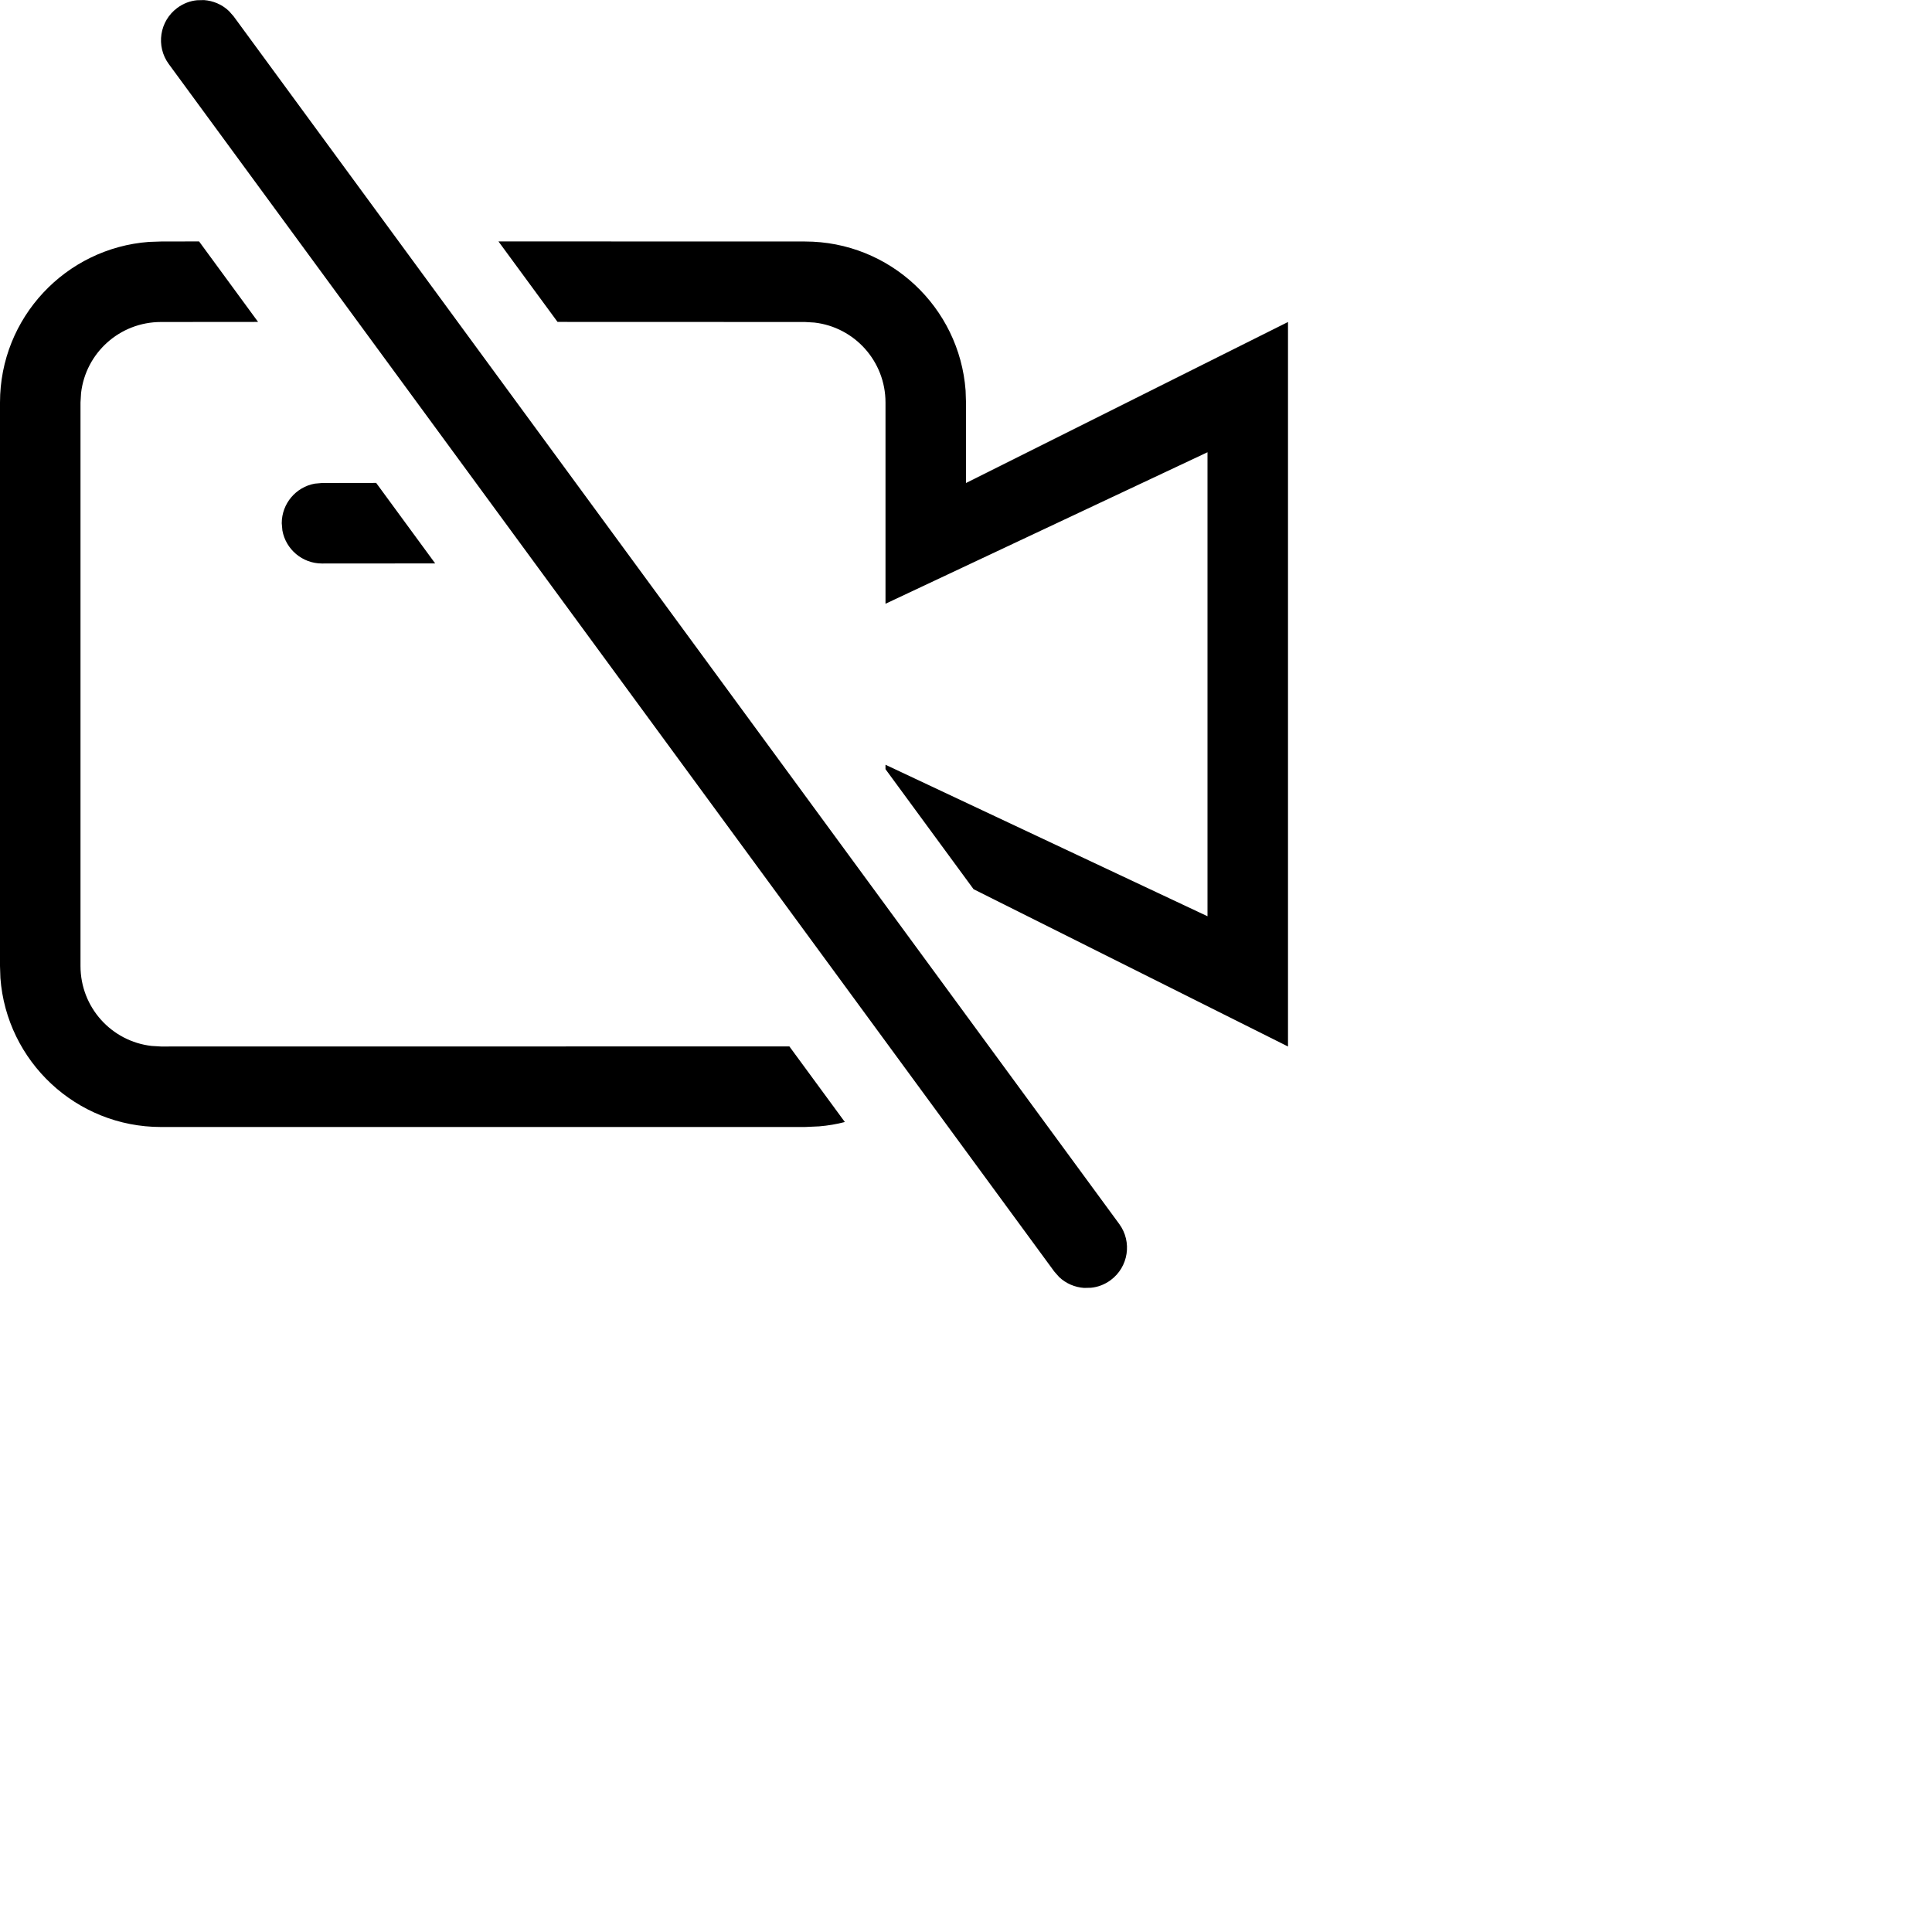
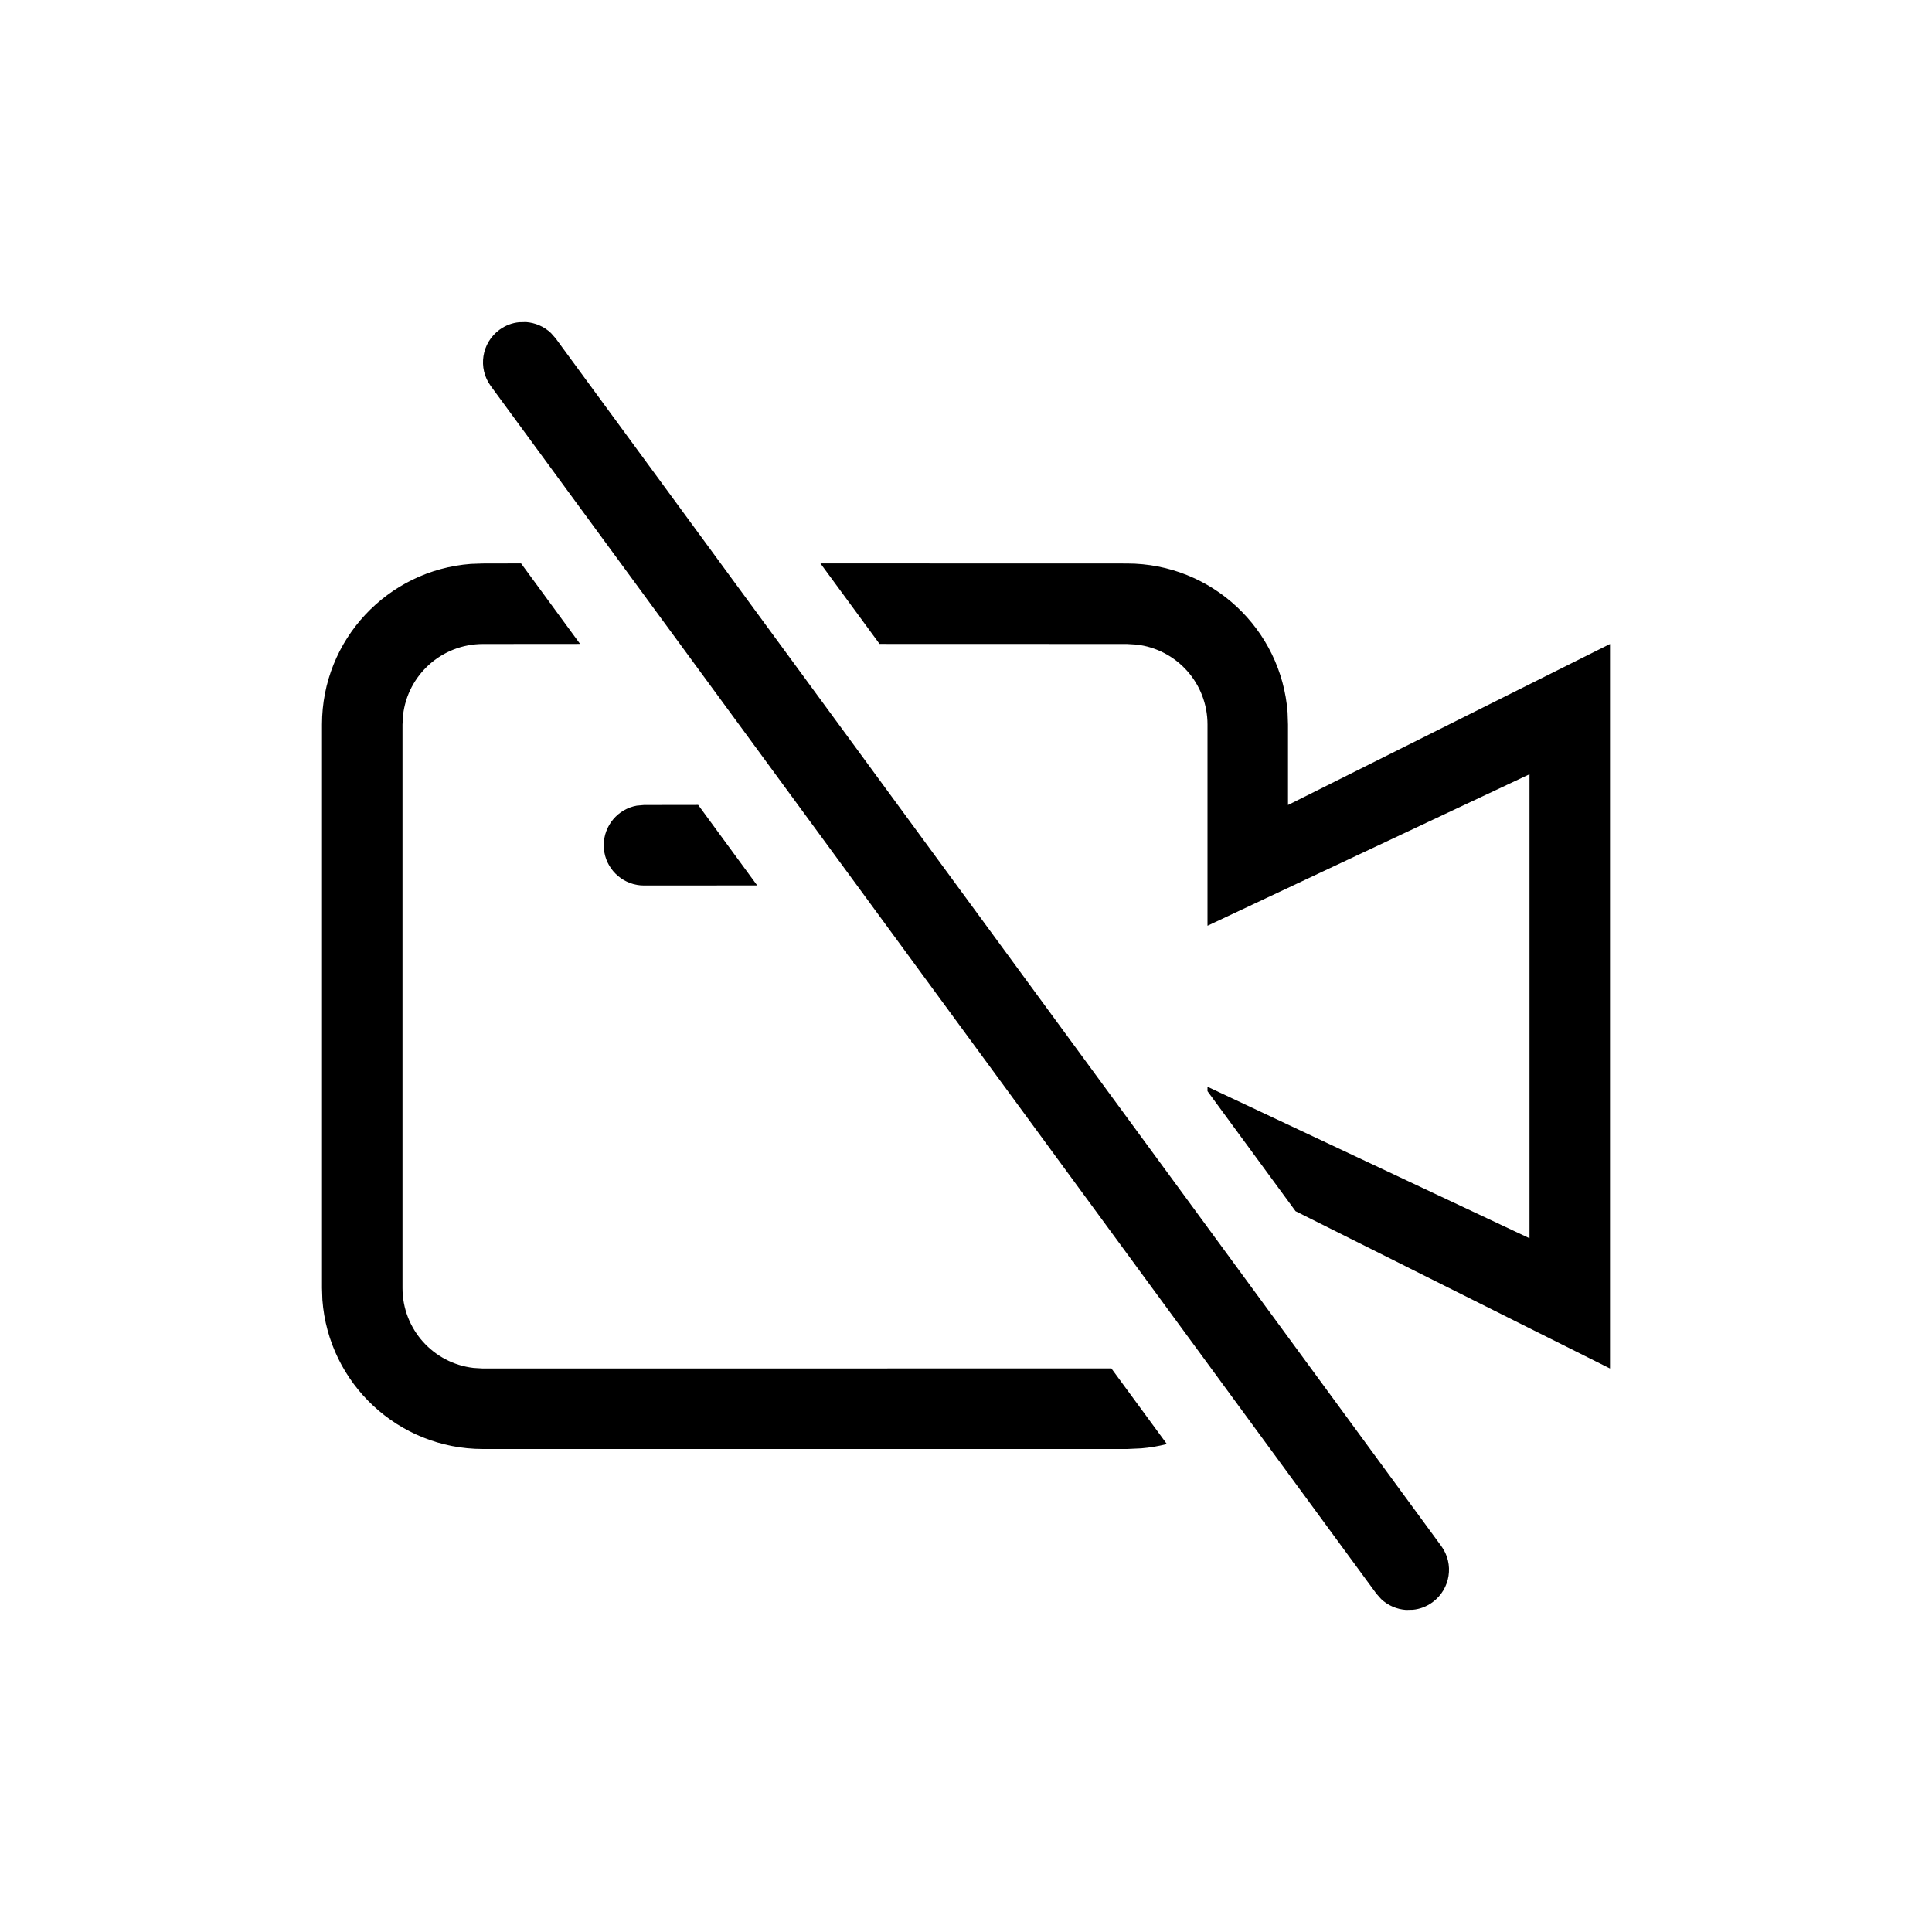
<svg xmlns="http://www.w3.org/2000/svg" width="24" height="24" viewBox="0 0 24 24">
-   <path d="M2.844,0.137 L2.903,0.204 L13.903,15.204 C14.067,15.427 14.018,15.74 13.796,15.903 C13.721,15.958 13.637,15.989 13.552,15.997 L13.466,15.999 C13.353,15.991 13.242,15.945 13.156,15.863 L13.097,15.796 L2.097,0.796 C1.933,0.573 1.982,0.26 2.204,0.097 C2.279,0.042 2.363,0.011 2.448,0.003 L2.534,0.001 C2.647,0.009 2.758,0.055 2.844,0.137 Z M2.473,2.999 L3.206,3.999 L2,4 C1.486,4 1.064,4.385 1.007,4.883 L1,5 L1,12 C1,12.514 1.385,12.936 1.883,12.993 L2,13 L9.806,12.999 L10.495,13.938 C10.392,13.965 10.285,13.983 10.176,13.992 L10,14 L2,14 C0.946,14 0.082,13.184 0.005,12.149 L0,12 L0,5 C0,3.946 0.816,3.082 1.851,3.005 L2,3 L2.473,2.999 Z M6.192,2.999 L10,3 C11.054,3 11.918,3.816 11.995,4.851 L12,5 L12,6 L16,4 L16,13 L12.094,11.046 L11,9.555 L11,9.5 L15,11.382 L15,5.618 L11,7.5 L11,5 C11,4.487 10.615,4.064 10.117,4.007 L10,4 L6.926,3.999 L6.192,2.999 Z M5.406,6.999 L4,7 C3.755,7 3.55,6.823 3.508,6.59 L3.5,6.5 C3.5,6.255 3.677,6.05 3.91,6.008 L4,6 L4.673,5.999 L5.406,6.999 Z" />
+   <path d="M6.844,4.137 L6.903,4.204 L17.903,19.204 C18.067,19.427 18.018,19.74 17.796,19.903 C17.721,19.958 17.637,19.989 17.552,19.997 L17.466,19.999 C17.353,19.991 17.242,19.945 17.156,19.863 L17.097,19.796 L6.097,4.796 C5.933,4.573 5.982,4.26 6.204,4.097 C6.279,4.042 6.363,4.011 6.448,4.003 L6.534,4.001 C6.647,4.009 6.758,4.055 6.844,4.137 Z M6.473,6.999 L7.206,7.999 L6,8 C5.487,8 5.064,8.385 5.007,8.883 L5,9 L5,16 C5,16.514 5.385,16.936 5.883,16.993 L6,17 L13.806,16.999 L14.495,17.938 C14.392,17.965 14.285,17.983 14.176,17.992 L14,18 L6,18 C4.946,18 4.082,17.184 4.005,16.149 L4,16 L4,9 C4,7.946 4.816,7.082 5.851,7.005 L6,7 L6.473,6.999 Z M10.192,6.999 L14,7 C15.054,7 15.918,7.816 15.995,8.851 L16,9 L16,10 L20,8 L20,17 L16.094,15.046 L15,13.555 L15,13.5 L19,15.382 L19,9.618 L15,11.5 L15,9 C15,8.486 14.615,8.064 14.117,8.007 L14,8 L10.926,7.999 L10.192,6.999 Z M9.406,10.999 L8,11 C7.755,11 7.55,10.823 7.508,10.59 L7.5,10.5 C7.5,10.255 7.677,10.05 7.91,10.008 L8,10 L8.673,9.999 L9.406,10.999 Z" />
</svg>
